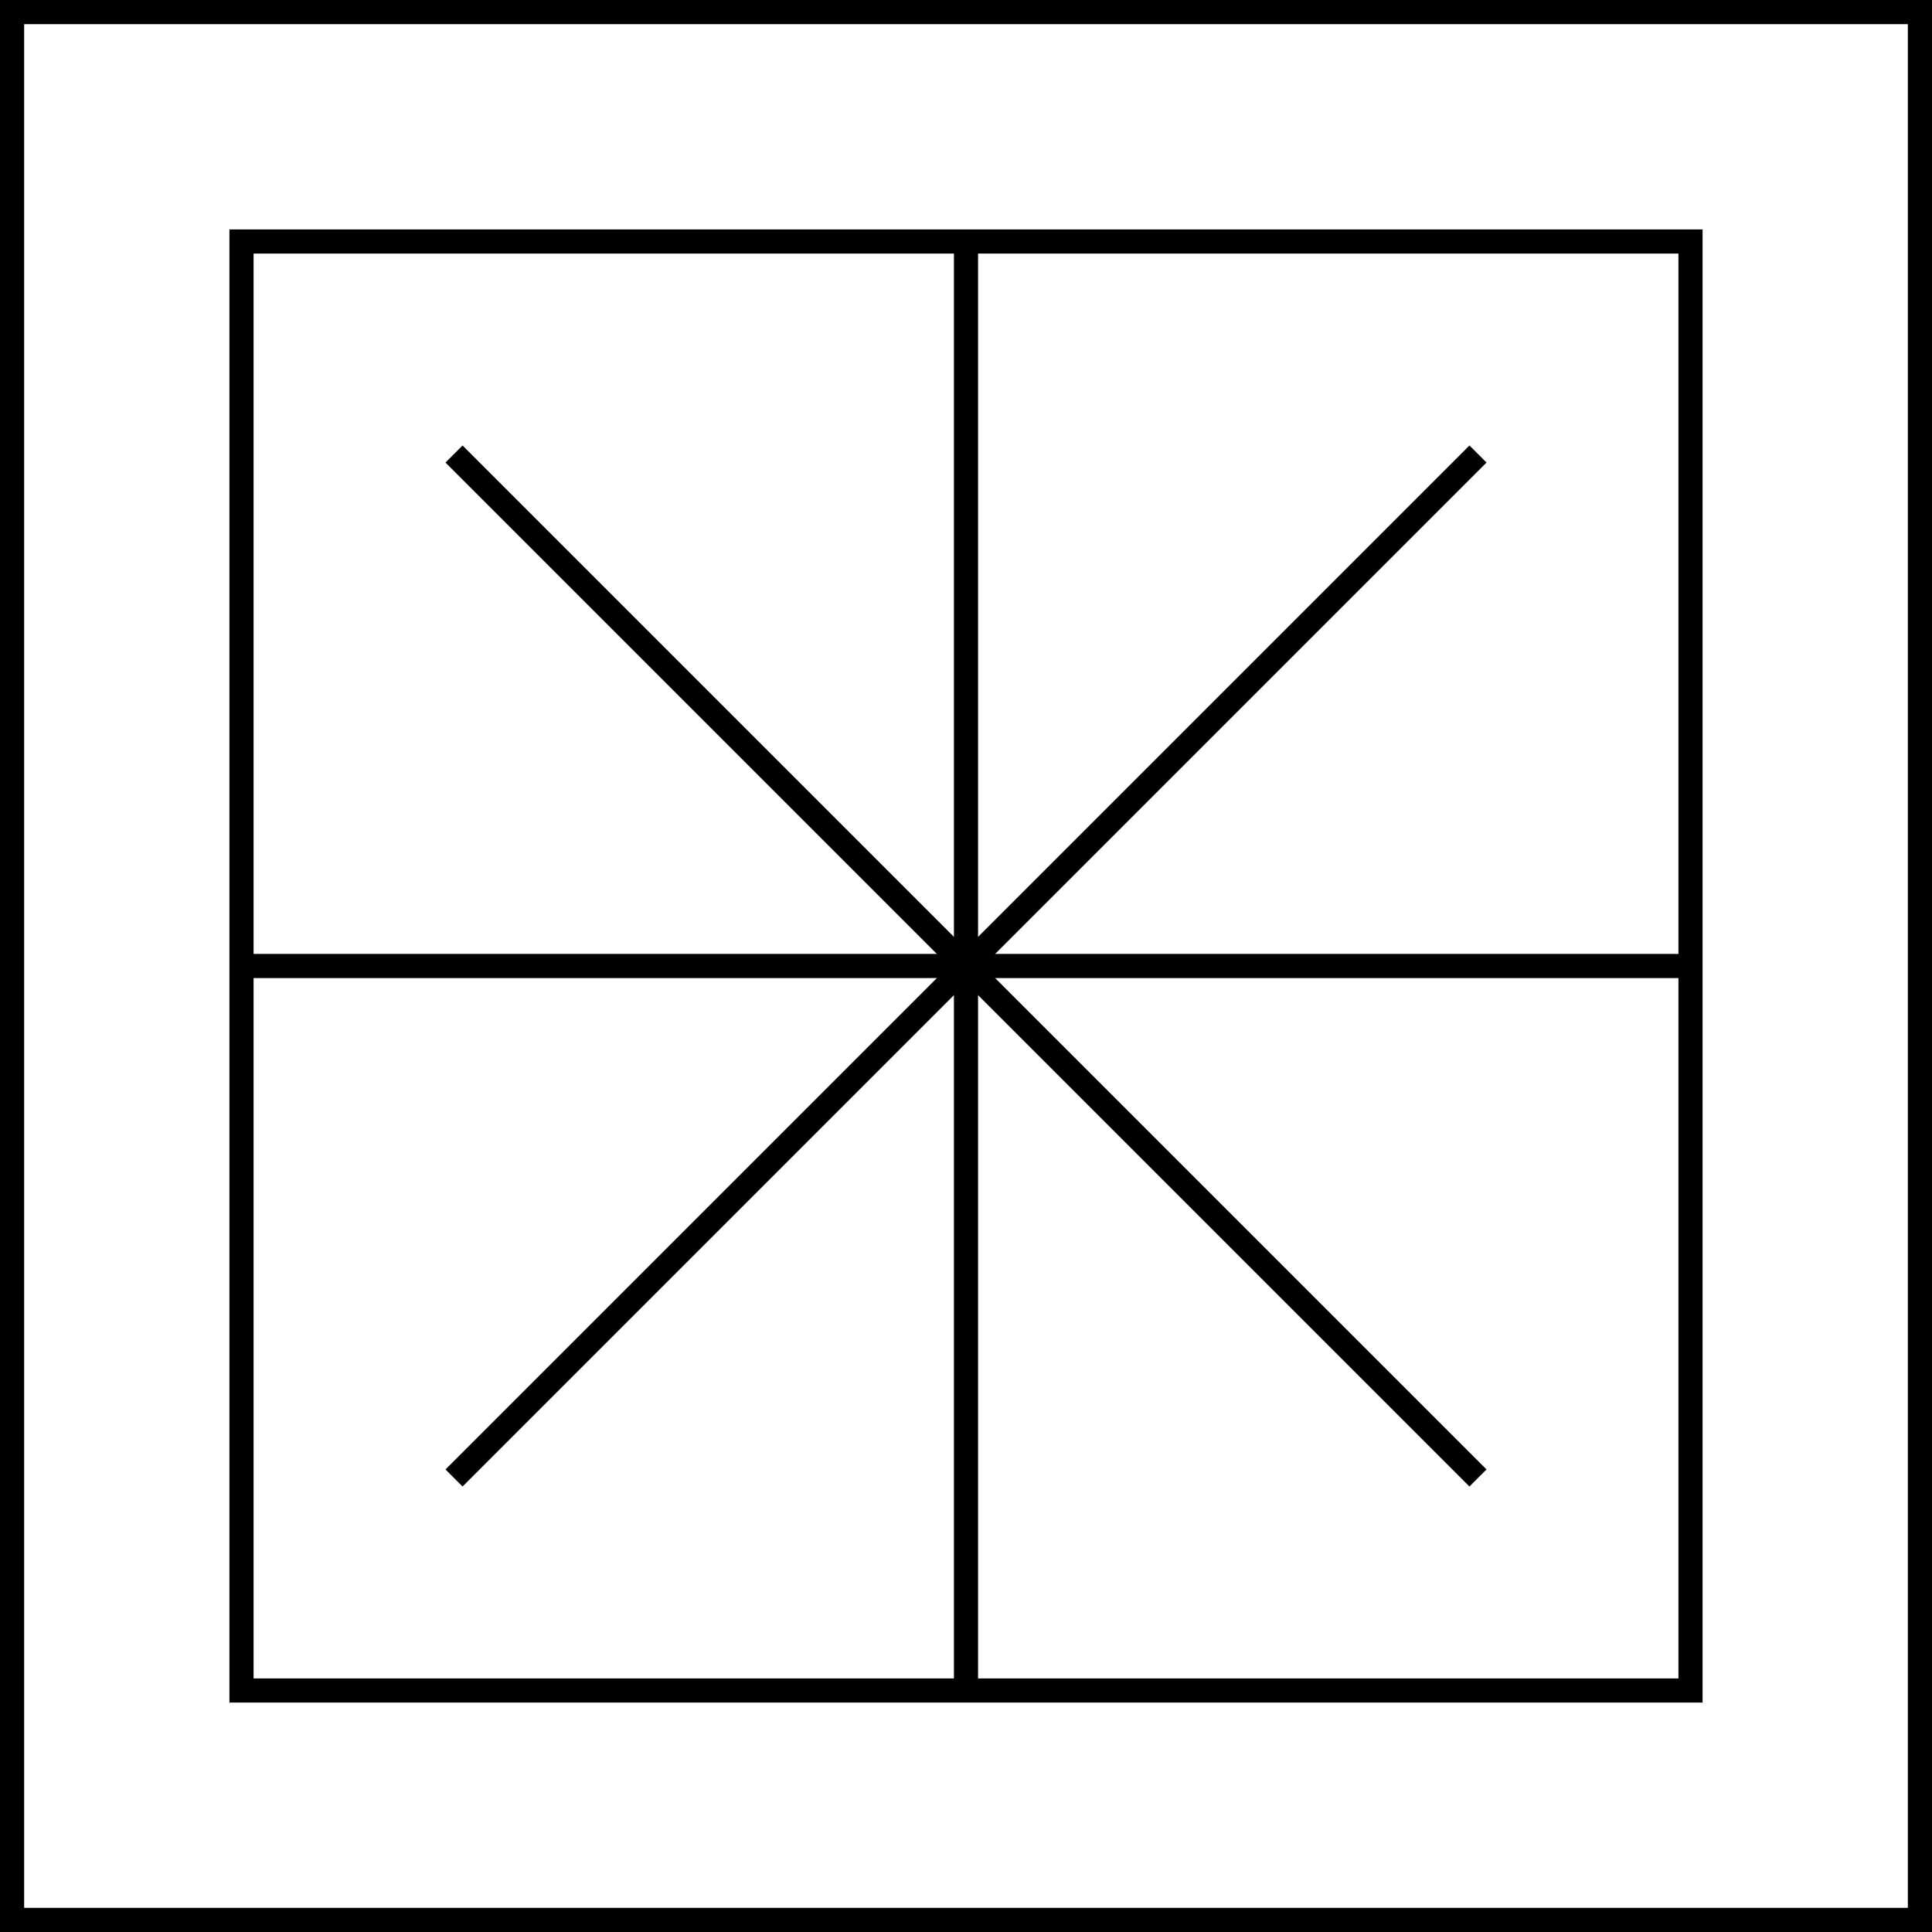
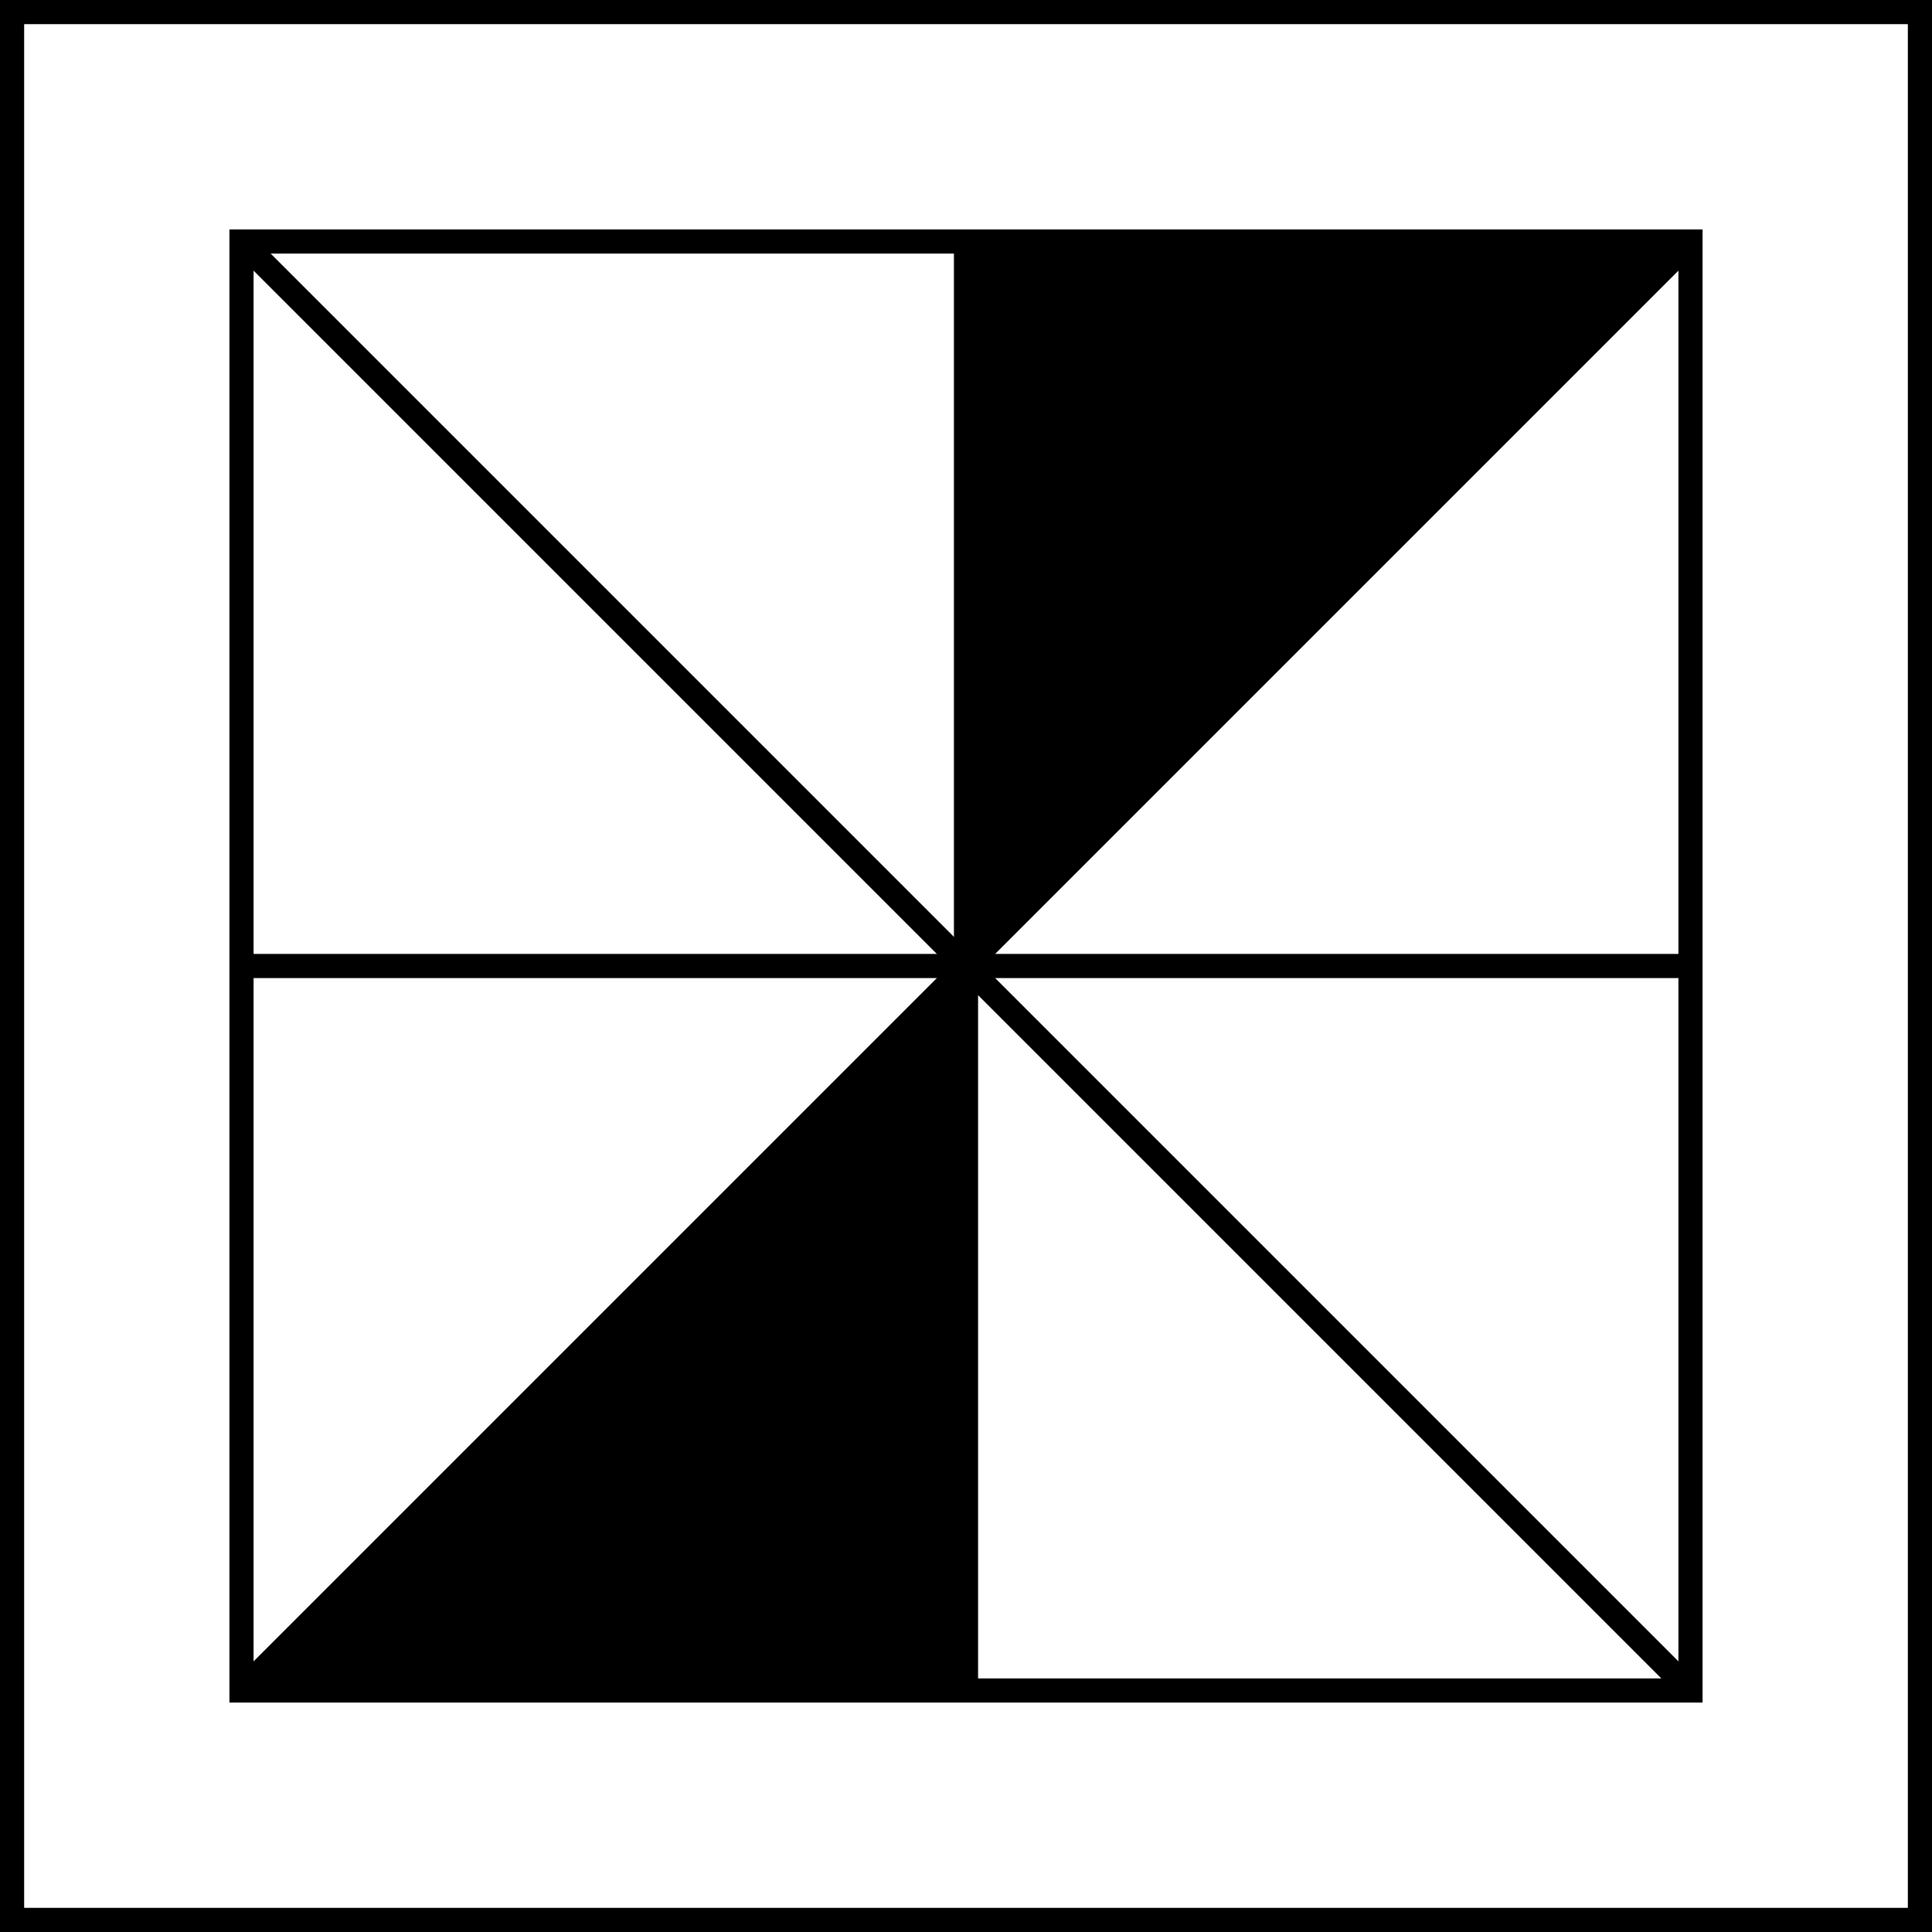
<svg xmlns="http://www.w3.org/2000/svg" viewBox="0 0 160 160">
  <rect x="1" y="1" width="158" height="158" fill="white" stroke="black" stroke-width="2" />
  <rect x="20" y="20" width="120" height="120" fill="none" stroke="black" stroke-width="2" />
-   <line x1="20.0" y1="80.0" x2="140.0" y2="80.0" stroke="black" stroke-width="2" />
-   <line x1="37.6" y1="37.6" x2="122.4" y2="122.4" stroke="black" stroke-width="2" />
+   <line x1="140.0" y1="80.0" x2="20.0" y2="80.0" stroke="black" stroke-width="2" />
+   <line x1="140.0" y1="20.0" x2="20.0" y2="140.0" stroke="black" stroke-width="2" />
  <line x1="80.0" y1="20.0" x2="80.0" y2="140.0" stroke="black" stroke-width="2" />
-   <line x1="122.4" y1="37.6" x2="37.6" y2="122.4" stroke="black" stroke-width="2" />
+   <line x1="20.0" y1="20.0" x2="140.0" y2="140.0" stroke="black" stroke-width="2" />
+   <polygon points="80,80 140.0,20.0 80.0,20.0" fill="black" />
+   <polygon points="80,80 20.0,140.0 80.0,140.0" fill="black" />
</svg>
